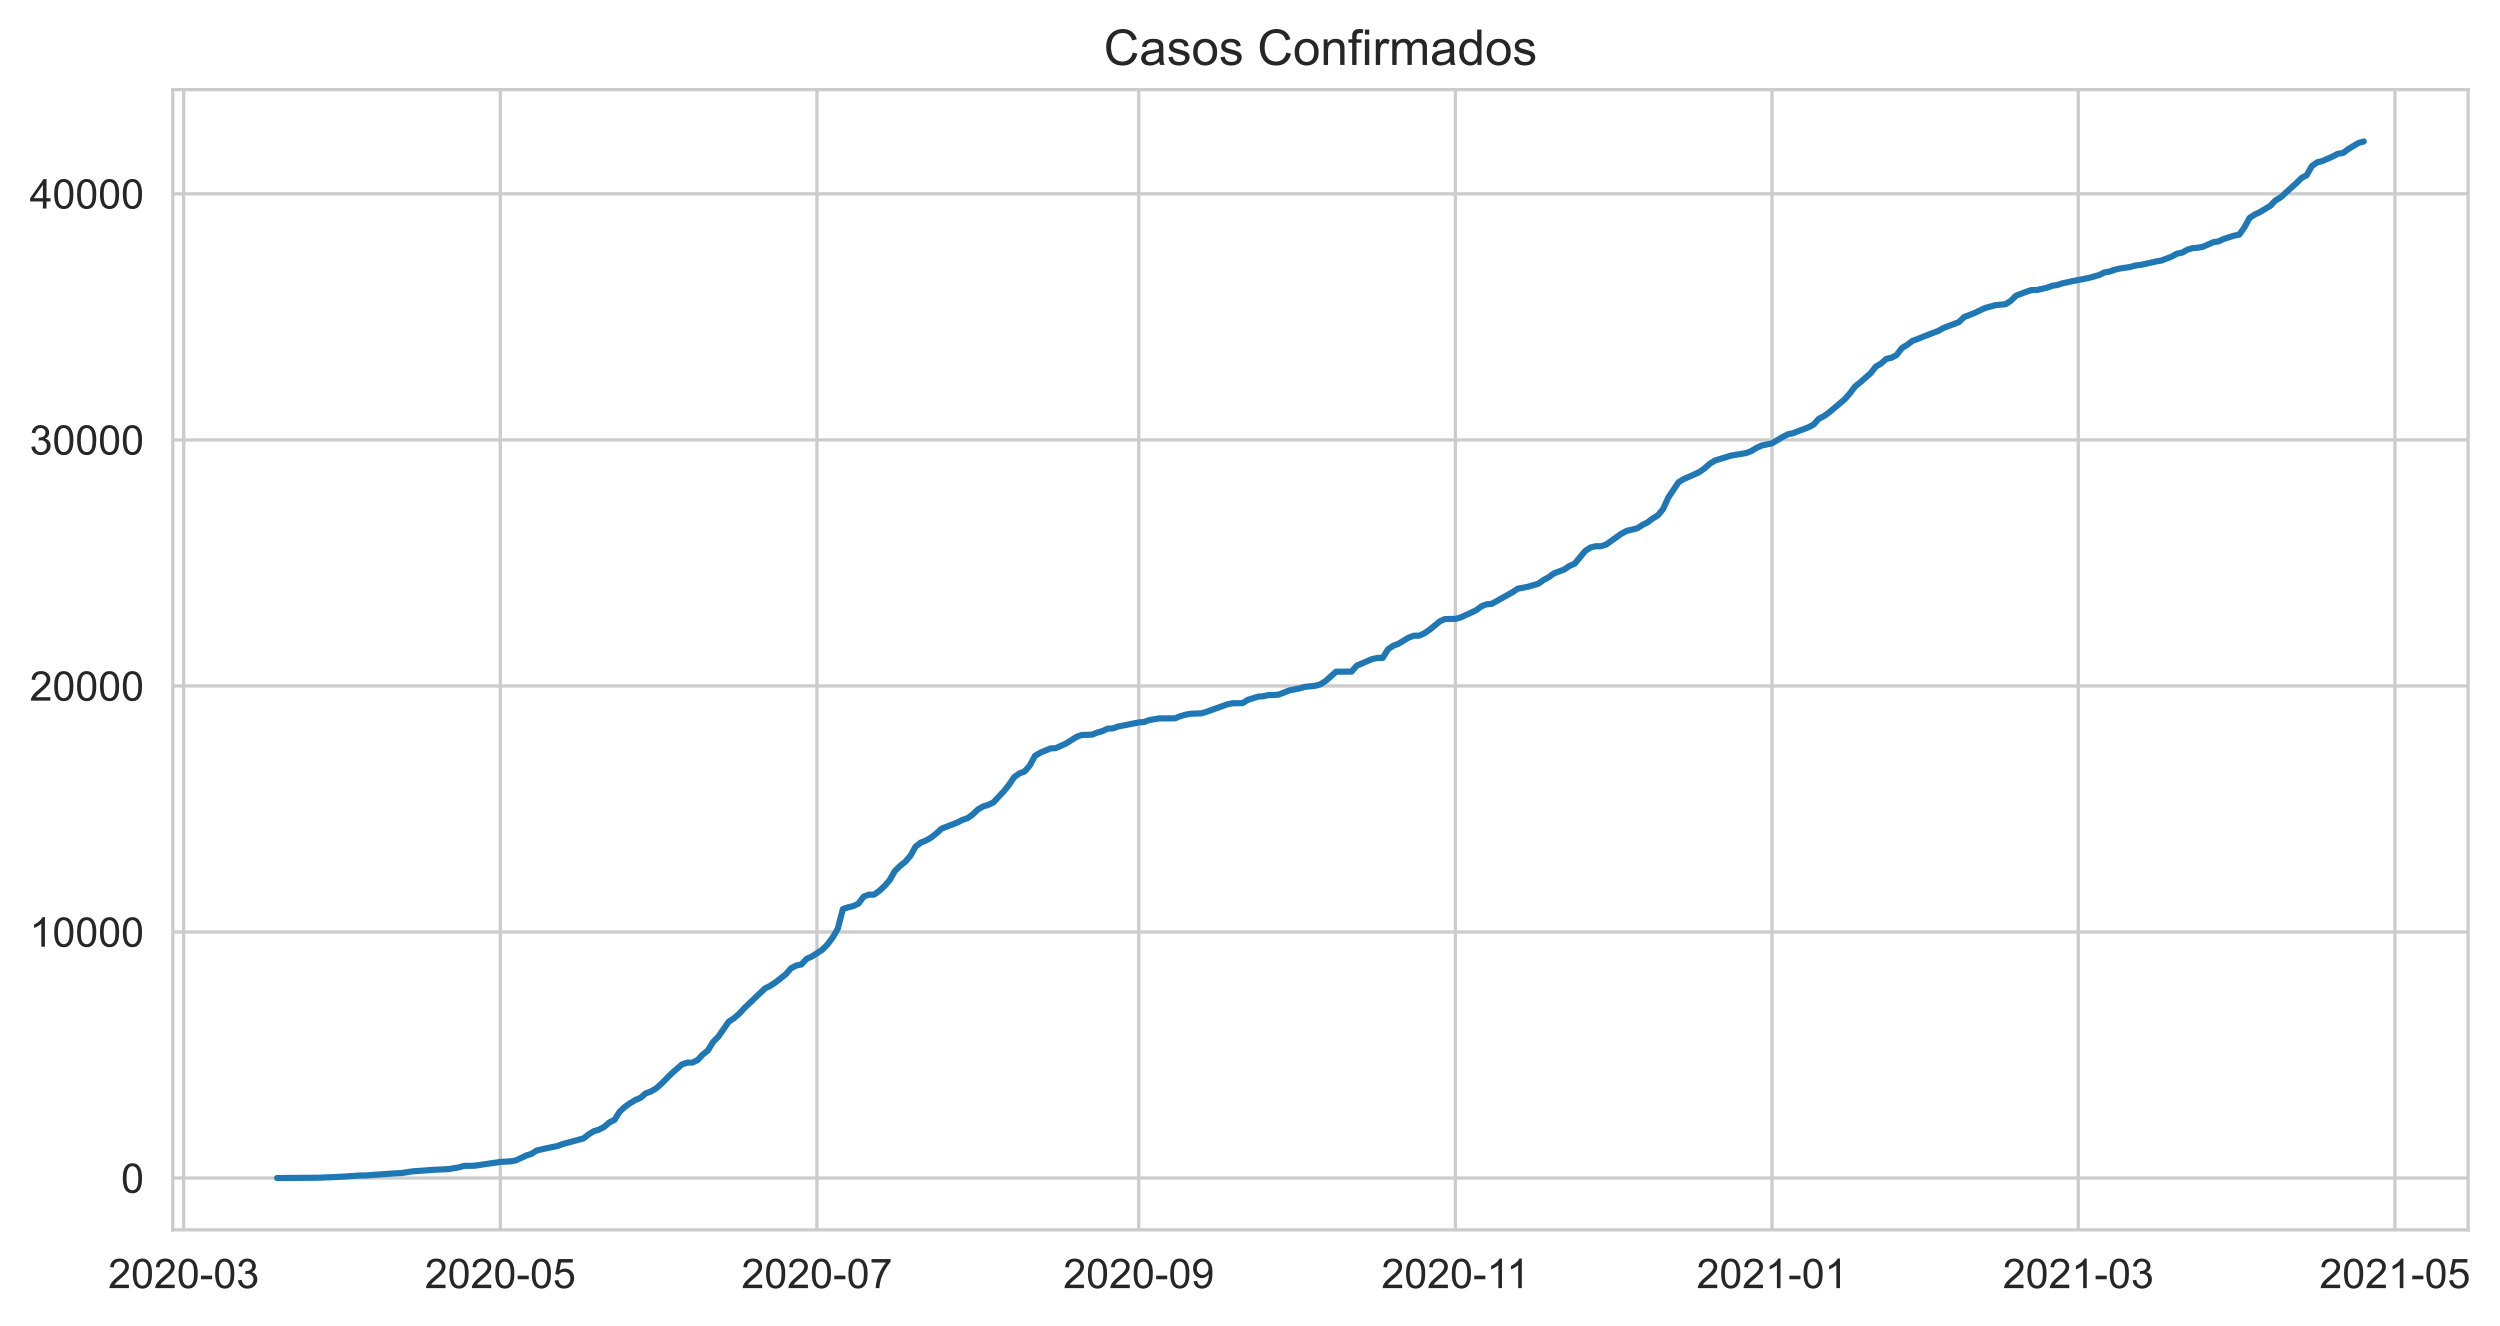
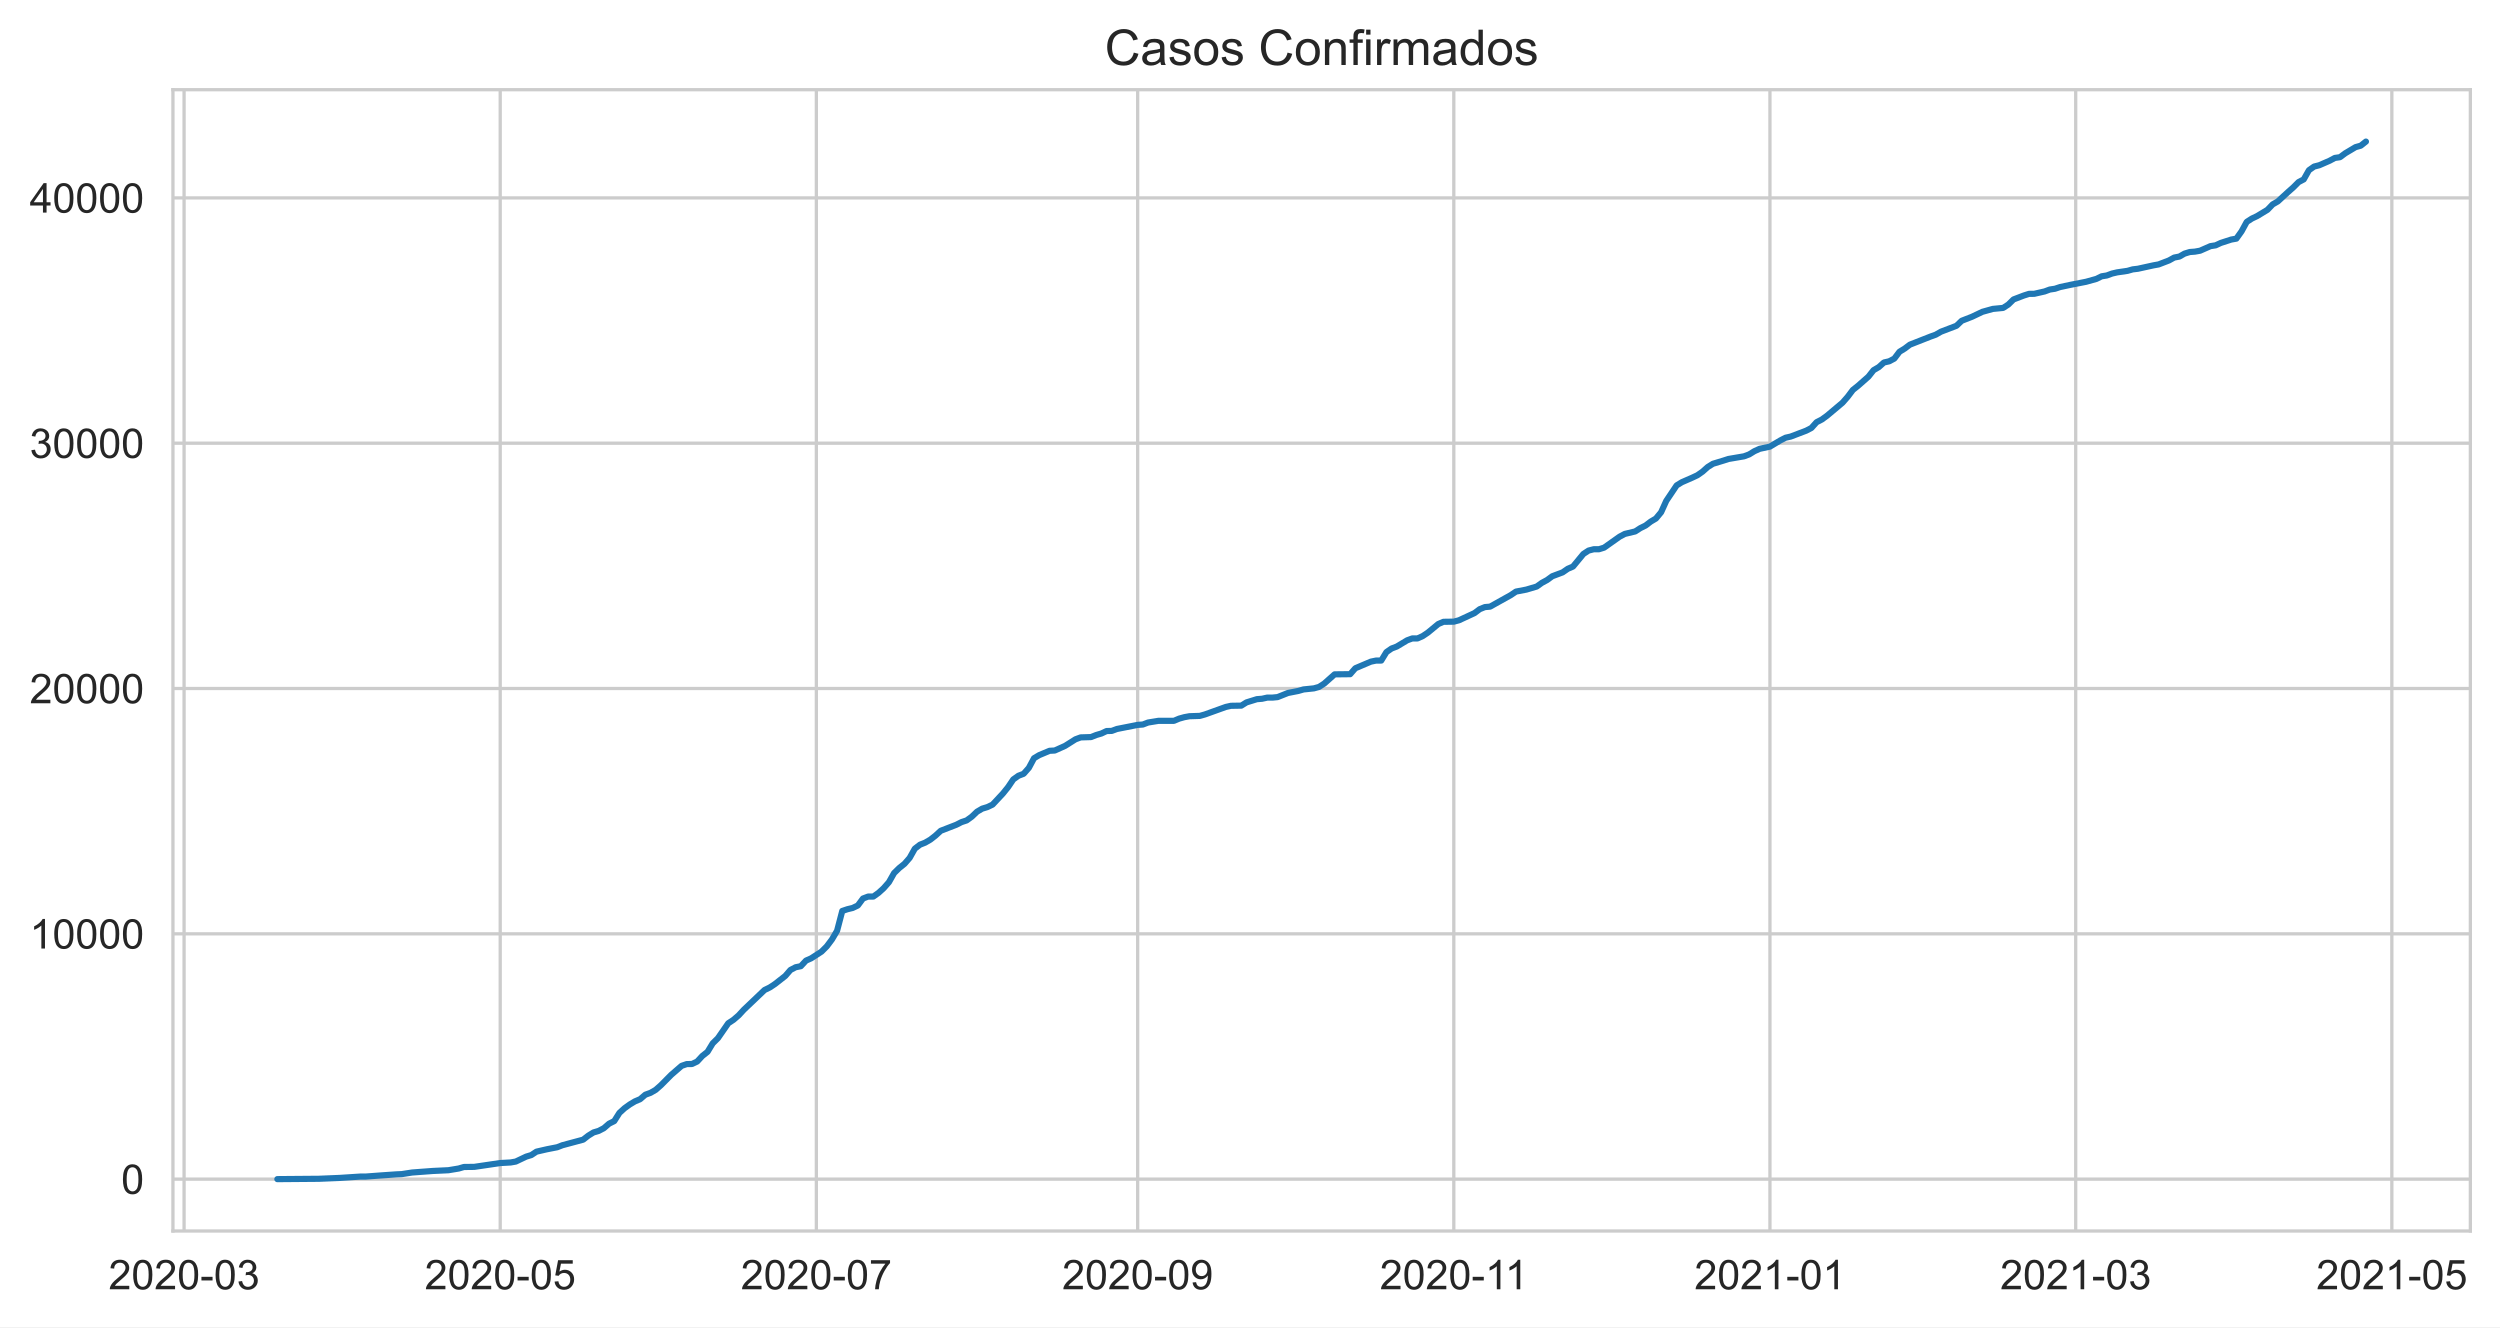
- <svg xmlns="http://www.w3.org/2000/svg" xmlns:xlink="http://www.w3.org/1999/xlink" height="322.335pt" version="1.1" viewBox="0 0 607.76 322.335" width="607.76pt">
+ <svg xmlns="http://www.w3.org/2000/svg" xmlns:xlink="http://www.w3.org/1999/xlink" height="322.335pt" version="1.1" viewBox="0 0 607.205 322.335" width="607.205pt">
  <defs>
    <style type="text/css">*{stroke-linecap:butt;stroke-linejoin:round;}</style>
  </defs>
  <g id="figure_1">
    <g id="patch_1">
-       <path d="M 0 322.335  L 607.76 322.335  L 607.76 0  L 0 0  z " style="fill:#ffffff;" />
+       <path d="M 0 322.335  L 607.205 322.335  L 607.205 0  L 0 0  z " style="fill:#ffffff;" />
    </g>
    <g id="axes_1">
      <g id="patch_2">
        <path d="M 42.005 298.989  L 600.005 298.989  L 600.005 21.789  L 42.005 21.789  z " style="fill:#ffffff;" />
      </g>
      <g id="matplotlib.axis_1">
        <g id="xtick_1">
          <g id="line2d_1">
-             <path clip-path="url(#pb975bd087b)" d="M 44.655 298.989  L 44.655 21.789  " style="fill:none;stroke:#cccccc;stroke-linecap:round;stroke-width:0.8;" />
+             <path clip-path="url(#p768a10966e)" d="M 44.711 298.989  L 44.711 21.789  " style="fill:none;stroke:#cccccc;stroke-linecap:round;stroke-width:0.8;" />
          </g>
          <g id="text_1">
-             <g style="fill:#262626;" transform="translate(26.30696 313.1472)scale(0.1 -0.1)">
+             <g style="fill:#262626;" transform="translate(26.36332 313.1472)scale(0.1 -0.1)">
              <defs>
                <path d="M 3222 541  L 3222 0  L 194 0  Q 188 203 259 391  Q 375 700 629 1000  Q 884 1300 1366 1694  Q 2113 2306 2375 2664  Q 2638 3022 2638 3341  Q 2638 3675 2398 3904  Q 2159 4134 1775 4134  Q 1369 4134 1125 3890  Q 881 3647 878 3216  L 300 3275  Q 359 3922 746 4261  Q 1134 4600 1788 4600  Q 2447 4600 2831 4234  Q 3216 3869 3216 3328  Q 3216 3053 3103 2787  Q 2991 2522 2730 2228  Q 2469 1934 1863 1422  Q 1356 997 1212 845  Q 1069 694 975 541  L 3222 541  z " id="ArialMT-32" transform="scale(0.015625)" />
                <path d="M 266 2259  Q 266 3072 433 3567  Q 600 4063 929 4331  Q 1259 4600 1759 4600  Q 2128 4600 2406 4451  Q 2684 4303 2865 4023  Q 3047 3744 3150 3342  Q 3253 2941 3253 2259  Q 3253 1453 3087 958  Q 2922 463 2592 192  Q 2263 -78 1759 -78  Q 1097 -78 719 397  Q 266 969 266 2259  z M 844 2259  Q 844 1131 1108 757  Q 1372 384 1759 384  Q 2147 384 2411 759  Q 2675 1134 2675 2259  Q 2675 3391 2411 3762  Q 2147 4134 1753 4134  Q 1366 4134 1134 3806  Q 844 3388 844 2259  z " id="ArialMT-30" transform="scale(0.015625)" />
                <path d="M 203 1375  L 203 1941  L 1931 1941  L 1931 1375  L 203 1375  z " id="ArialMT-2d" transform="scale(0.015625)" />
                <path d="M 269 1209  L 831 1284  Q 928 806 1161 595  Q 1394 384 1728 384  Q 2125 384 2398 659  Q 2672 934 2672 1341  Q 2672 1728 2419 1979  Q 2166 2231 1775 2231  Q 1616 2231 1378 2169  L 1441 2663  Q 1497 2656 1531 2656  Q 1891 2656 2178 2843  Q 2466 3031 2466 3422  Q 2466 3731 2256 3934  Q 2047 4138 1716 4138  Q 1388 4138 1169 3931  Q 950 3725 888 3313  L 325 3413  Q 428 3978 793 4289  Q 1159 4600 1703 4600  Q 2078 4600 2393 4439  Q 2709 4278 2876 4000  Q 3044 3722 3044 3409  Q 3044 3113 2884 2869  Q 2725 2625 2413 2481  Q 2819 2388 3044 2092  Q 3269 1797 3269 1353  Q 3269 753 2831 336  Q 2394 -81 1725 -81  Q 1122 -81 723 278  Q 325 638 269 1209  z " id="ArialMT-33" transform="scale(0.015625)" />
              </defs>
              <use xlink:href="#ArialMT-32" />
              <use x="55.615" xlink:href="#ArialMT-30" />
              <use x="111.23" xlink:href="#ArialMT-32" />
              <use x="166.846" xlink:href="#ArialMT-30" />
              <use x="222.461" xlink:href="#ArialMT-2d" />
              <use x="255.762" xlink:href="#ArialMT-30" />
              <use x="311.377" xlink:href="#ArialMT-33" />
            </g>
          </g>
        </g>
        <g id="xtick_2">
          <g id="line2d_2">
-             <path clip-path="url(#pb975bd087b)" d="M 121.629 298.989  L 121.629 21.789  " style="fill:none;stroke:#cccccc;stroke-linecap:round;stroke-width:0.8;" />
+             <path clip-path="url(#p768a10966e)" d="M 121.494 298.989  L 121.494 21.789  " style="fill:none;stroke:#cccccc;stroke-linecap:round;stroke-width:0.8;" />
          </g>
          <g id="text_2">
-             <g style="fill:#262626;" transform="translate(103.2812 313.1472)scale(0.1 -0.1)">
+             <g style="fill:#262626;" transform="translate(103.1465 313.1472)scale(0.1 -0.1)">
              <defs>
                <path d="M 266 1200  L 856 1250  Q 922 819 1161 601  Q 1400 384 1738 384  Q 2144 384 2425 690  Q 2706 997 2706 1503  Q 2706 1984 2436 2262  Q 2166 2541 1728 2541  Q 1456 2541 1237 2417  Q 1019 2294 894 2097  L 366 2166  L 809 4519  L 3088 4519  L 3088 3981  L 1259 3981  L 1013 2750  Q 1425 3038 1878 3038  Q 2478 3038 2890 2622  Q 3303 2206 3303 1553  Q 3303 931 2941 478  Q 2500 -78 1738 -78  Q 1113 -78 717 272  Q 322 622 266 1200  z " id="ArialMT-35" transform="scale(0.015625)" />
              </defs>
              <use xlink:href="#ArialMT-32" />
              <use x="55.615" xlink:href="#ArialMT-30" />
              <use x="111.23" xlink:href="#ArialMT-32" />
              <use x="166.846" xlink:href="#ArialMT-30" />
              <use x="222.461" xlink:href="#ArialMT-2d" />
              <use x="255.762" xlink:href="#ArialMT-30" />
              <use x="311.377" xlink:href="#ArialMT-35" />
            </g>
          </g>
        </g>
        <g id="xtick_3">
          <g id="line2d_3">
-             <path clip-path="url(#pb975bd087b)" d="M 198.603 298.989  L 198.603 21.789  " style="fill:none;stroke:#cccccc;stroke-linecap:round;stroke-width:0.8;" />
+             <path clip-path="url(#p768a10966e)" d="M 198.277 298.989  L 198.277 21.789  " style="fill:none;stroke:#cccccc;stroke-linecap:round;stroke-width:0.8;" />
          </g>
          <g id="text_3">
-             <g style="fill:#262626;" transform="translate(180.2554 313.1472)scale(0.1 -0.1)">
+             <g style="fill:#262626;" transform="translate(179.9298 313.1472)scale(0.1 -0.1)">
              <defs>
                <path d="M 303 3981  L 303 4522  L 3269 4522  L 3269 4084  Q 2831 3619 2401 2847  Q 1972 2075 1738 1259  Q 1569 684 1522 0  L 944 0  Q 953 541 1156 1306  Q 1359 2072 1739 2783  Q 2119 3494 2547 3981  L 303 3981  z " id="ArialMT-37" transform="scale(0.015625)" />
              </defs>
              <use xlink:href="#ArialMT-32" />
              <use x="55.615" xlink:href="#ArialMT-30" />
              <use x="111.23" xlink:href="#ArialMT-32" />
              <use x="166.846" xlink:href="#ArialMT-30" />
              <use x="222.461" xlink:href="#ArialMT-2d" />
              <use x="255.762" xlink:href="#ArialMT-30" />
              <use x="311.377" xlink:href="#ArialMT-37" />
            </g>
          </g>
        </g>
        <g id="xtick_4">
          <g id="line2d_4">
-             <path clip-path="url(#pb975bd087b)" d="M 276.839 298.989  L 276.839 21.789  " style="fill:none;stroke:#cccccc;stroke-linecap:round;stroke-width:0.8;" />
+             <path clip-path="url(#p768a10966e)" d="M 276.319 298.989  L 276.319 21.789  " style="fill:none;stroke:#cccccc;stroke-linecap:round;stroke-width:0.8;" />
          </g>
          <g id="text_4">
-             <g style="fill:#262626;" transform="translate(258.4915 313.1472)scale(0.1 -0.1)">
+             <g style="fill:#262626;" transform="translate(257.9717 313.1472)scale(0.1 -0.1)">
              <defs>
                <path d="M 350 1059  L 891 1109  Q 959 728 1153 556  Q 1347 384 1650 384  Q 1909 384 2104 503  Q 2300 622 2425 820  Q 2550 1019 2634 1356  Q 2719 1694 2719 2044  Q 2719 2081 2716 2156  Q 2547 1888 2255 1720  Q 1963 1553 1622 1553  Q 1053 1553 659 1965  Q 266 2378 266 3053  Q 266 3750 677 4175  Q 1088 4600 1706 4600  Q 2153 4600 2523 4359  Q 2894 4119 3086 3673  Q 3278 3228 3278 2384  Q 3278 1506 3087 986  Q 2897 466 2520 194  Q 2144 -78 1638 -78  Q 1100 -78 759 220  Q 419 519 350 1059  z M 2653 3081  Q 2653 3566 2395 3850  Q 2138 4134 1775 4134  Q 1400 4134 1122 3828  Q 844 3522 844 3034  Q 844 2597 1108 2323  Q 1372 2050 1759 2050  Q 2150 2050 2401 2323  Q 2653 2597 2653 3081  z " id="ArialMT-39" transform="scale(0.015625)" />
              </defs>
              <use xlink:href="#ArialMT-32" />
              <use x="55.615" xlink:href="#ArialMT-30" />
              <use x="111.23" xlink:href="#ArialMT-32" />
              <use x="166.846" xlink:href="#ArialMT-30" />
              <use x="222.461" xlink:href="#ArialMT-2d" />
              <use x="255.762" xlink:href="#ArialMT-30" />
              <use x="311.377" xlink:href="#ArialMT-39" />
            </g>
          </g>
        </g>
        <g id="xtick_5">
          <g id="line2d_5">
-             <path clip-path="url(#pb975bd087b)" d="M 353.813 298.989  L 353.813 21.789  " style="fill:none;stroke:#cccccc;stroke-linecap:round;stroke-width:0.8;" />
+             <path clip-path="url(#p768a10966e)" d="M 353.103 298.989  L 353.103 21.789  " style="fill:none;stroke:#cccccc;stroke-linecap:round;stroke-width:0.8;" />
          </g>
          <g id="text_5">
-             <g style="fill:#262626;" transform="translate(335.8345 313.1472)scale(0.1 -0.1)">
+             <g style="fill:#262626;" transform="translate(335.1237 313.1472)scale(0.1 -0.1)">
              <defs>
                <path d="M 2384 0  L 1822 0  L 1822 3584  Q 1619 3391 1289 3197  Q 959 3003 697 2906  L 697 3450  Q 1169 3672 1522 3987  Q 1875 4303 2022 4600  L 2384 4600  L 2384 0  z " id="ArialMT-31" transform="scale(0.015625)" />
              </defs>
              <use xlink:href="#ArialMT-32" />
              <use x="55.615" xlink:href="#ArialMT-30" />
              <use x="111.23" xlink:href="#ArialMT-32" />
              <use x="166.846" xlink:href="#ArialMT-30" />
              <use x="222.461" xlink:href="#ArialMT-2d" />
              <use x="255.762" xlink:href="#ArialMT-31" />
              <use x="304.002" xlink:href="#ArialMT-31" />
            </g>
          </g>
        </g>
        <g id="xtick_6">
          <g id="line2d_6">
-             <path clip-path="url(#pb975bd087b)" d="M 430.788 298.989  L 430.788 21.789  " style="fill:none;stroke:#cccccc;stroke-linecap:round;stroke-width:0.8;" />
+             <path clip-path="url(#p768a10966e)" d="M 429.886 298.989  L 429.886 21.789  " style="fill:none;stroke:#cccccc;stroke-linecap:round;stroke-width:0.8;" />
          </g>
          <g id="text_6">
-             <g style="fill:#262626;" transform="translate(412.4399 313.1472)scale(0.1 -0.1)">
+             <g style="fill:#262626;" transform="translate(411.5381 313.1472)scale(0.1 -0.1)">
              <use xlink:href="#ArialMT-32" />
              <use x="55.615" xlink:href="#ArialMT-30" />
              <use x="111.23" xlink:href="#ArialMT-32" />
              <use x="166.846" xlink:href="#ArialMT-31" />
              <use x="222.461" xlink:href="#ArialMT-2d" />
              <use x="255.762" xlink:href="#ArialMT-30" />
              <use x="311.377" xlink:href="#ArialMT-31" />
            </g>
          </g>
        </g>
        <g id="xtick_7">
          <g id="line2d_7">
-             <path clip-path="url(#pb975bd087b)" d="M 505.238 298.989  L 505.238 21.789  " style="fill:none;stroke:#cccccc;stroke-linecap:round;stroke-width:0.8;" />
+             <path clip-path="url(#p768a10966e)" d="M 504.152 298.989  L 504.152 21.789  " style="fill:none;stroke:#cccccc;stroke-linecap:round;stroke-width:0.8;" />
          </g>
          <g id="text_7">
-             <g style="fill:#262626;" transform="translate(486.8904 313.1472)scale(0.1 -0.1)">
+             <g style="fill:#262626;" transform="translate(485.8039 313.1472)scale(0.1 -0.1)">
              <use xlink:href="#ArialMT-32" />
              <use x="55.615" xlink:href="#ArialMT-30" />
              <use x="111.23" xlink:href="#ArialMT-32" />
              <use x="166.846" xlink:href="#ArialMT-31" />
              <use x="222.461" xlink:href="#ArialMT-2d" />
              <use x="255.762" xlink:href="#ArialMT-30" />
              <use x="311.377" xlink:href="#ArialMT-33" />
            </g>
          </g>
        </g>
        <g id="xtick_8">
          <g id="line2d_8">
-             <path clip-path="url(#pb975bd087b)" d="M 582.212 298.989  L 582.212 21.789  " style="fill:none;stroke:#cccccc;stroke-linecap:round;stroke-width:0.8;" />
+             <path clip-path="url(#p768a10966e)" d="M 580.935 298.989  L 580.935 21.789  " style="fill:none;stroke:#cccccc;stroke-linecap:round;stroke-width:0.8;" />
          </g>
          <g id="text_8">
-             <g style="fill:#262626;" transform="translate(563.8646 313.1472)scale(0.1 -0.1)">
+             <g style="fill:#262626;" transform="translate(562.5871 313.1472)scale(0.1 -0.1)">
              <use xlink:href="#ArialMT-32" />
              <use x="55.615" xlink:href="#ArialMT-30" />
              <use x="111.23" xlink:href="#ArialMT-32" />
              <use x="166.846" xlink:href="#ArialMT-31" />
              <use x="222.461" xlink:href="#ArialMT-2d" />
              <use x="255.762" xlink:href="#ArialMT-30" />
              <use x="311.377" xlink:href="#ArialMT-35" />
            </g>
          </g>
        </g>
      </g>
      <g id="matplotlib.axis_2">
        <g id="ytick_1">
          <g id="line2d_9">
-             <path clip-path="url(#pb975bd087b)" d="M 42.005 286.389  L 600.005 286.389  " style="fill:none;stroke:#cccccc;stroke-linecap:round;stroke-width:0.8;" />
+             <path clip-path="url(#p768a10966e)" d="M 42.005 286.389  L 600.005 286.389  " style="fill:none;stroke:#cccccc;stroke-linecap:round;stroke-width:0.8;" />
          </g>
          <g id="text_9">
            <g style="fill:#262626;" transform="translate(29.44375 289.9683)scale(0.1 -0.1)">
              <use xlink:href="#ArialMT-30" />
            </g>
          </g>
        </g>
        <g id="ytick_2">
          <g id="line2d_10">
-             <path clip-path="url(#pb975bd087b)" d="M 42.005 226.572  L 600.005 226.572  " style="fill:none;stroke:#cccccc;stroke-linecap:round;stroke-width:0.8;" />
+             <path clip-path="url(#p768a10966e)" d="M 42.005 226.808  L 600.005 226.808  " style="fill:none;stroke:#cccccc;stroke-linecap:round;stroke-width:0.8;" />
          </g>
          <g id="text_10">
-             <g style="fill:#262626;" transform="translate(7.2 230.1506)scale(0.1 -0.1)">
+             <g style="fill:#262626;" transform="translate(7.2 230.3868)scale(0.1 -0.1)">
              <use xlink:href="#ArialMT-31" />
              <use x="55.615" xlink:href="#ArialMT-30" />
              <use x="111.23" xlink:href="#ArialMT-30" />
              <use x="166.846" xlink:href="#ArialMT-30" />
              <use x="222.461" xlink:href="#ArialMT-30" />
            </g>
          </g>
        </g>
        <g id="ytick_3">
          <g id="line2d_11">
-             <path clip-path="url(#pb975bd087b)" d="M 42.005 166.754  L 600.005 166.754  " style="fill:none;stroke:#cccccc;stroke-linecap:round;stroke-width:0.8;" />
+             <path clip-path="url(#p768a10966e)" d="M 42.005 167.226  L 600.005 167.226  " style="fill:none;stroke:#cccccc;stroke-linecap:round;stroke-width:0.8;" />
          </g>
          <g id="text_11">
-             <g style="fill:#262626;" transform="translate(7.2 170.3329)scale(0.1 -0.1)">
+             <g style="fill:#262626;" transform="translate(7.2 170.8053)scale(0.1 -0.1)">
              <use xlink:href="#ArialMT-32" />
              <use x="55.615" xlink:href="#ArialMT-30" />
              <use x="111.23" xlink:href="#ArialMT-30" />
              <use x="166.846" xlink:href="#ArialMT-30" />
              <use x="222.461" xlink:href="#ArialMT-30" />
            </g>
          </g>
        </g>
        <g id="ytick_4">
          <g id="line2d_12">
-             <path clip-path="url(#pb975bd087b)" d="M 42.005 106.936  L 600.005 106.936  " style="fill:none;stroke:#cccccc;stroke-linecap:round;stroke-width:0.8;" />
+             <path clip-path="url(#p768a10966e)" d="M 42.005 107.645  L 600.005 107.645  " style="fill:none;stroke:#cccccc;stroke-linecap:round;stroke-width:0.8;" />
          </g>
          <g id="text_12">
-             <g style="fill:#262626;" transform="translate(7.2 110.5152)scale(0.1 -0.1)">
+             <g style="fill:#262626;" transform="translate(7.2 111.2237)scale(0.1 -0.1)">
              <use xlink:href="#ArialMT-33" />
              <use x="55.615" xlink:href="#ArialMT-30" />
              <use x="111.23" xlink:href="#ArialMT-30" />
              <use x="166.846" xlink:href="#ArialMT-30" />
              <use x="222.461" xlink:href="#ArialMT-30" />
            </g>
          </g>
        </g>
        <g id="ytick_5">
          <g id="line2d_13">
-             <path clip-path="url(#pb975bd087b)" d="M 42.005 47.119  L 600.005 47.119  " style="fill:none;stroke:#cccccc;stroke-linecap:round;stroke-width:0.8;" />
+             <path clip-path="url(#p768a10966e)" d="M 42.005 48.063  L 600.005 48.063  " style="fill:none;stroke:#cccccc;stroke-linecap:round;stroke-width:0.8;" />
          </g>
          <g id="text_13">
-             <g style="fill:#262626;" transform="translate(7.2 50.69749)scale(0.1 -0.1)">
+             <g style="fill:#262626;" transform="translate(7.2 51.64224)scale(0.1 -0.1)">
              <defs>
                <path d="M 2069 0  L 2069 1097  L 81 1097  L 81 1613  L 2172 4581  L 2631 4581  L 2631 1613  L 3250 1613  L 3250 1097  L 2631 1097  L 2631 0  L 2069 0  z M 2069 1613  L 2069 3678  L 634 1613  L 2069 1613  z " id="ArialMT-34" transform="scale(0.015625)" />
              </defs>
              <use xlink:href="#ArialMT-34" />
              <use x="55.615" xlink:href="#ArialMT-30" />
              <use x="111.23" xlink:href="#ArialMT-30" />
              <use x="166.846" xlink:href="#ArialMT-30" />
              <use x="222.461" xlink:href="#ArialMT-30" />
            </g>
          </g>
        </g>
      </g>
      <g id="line2d_14">
-         <path clip-path="url(#pb975bd087b)" d="M 67.368 286.389  L 77.463 286.306  L 82.511 286.096  L 87.558 285.767  L 88.82 285.767  L 92.606 285.486  L 96.391 285.223  L 97.653 285.169  L 100.177 284.774  L 105.224 284.397  L 109.01 284.218  L 111.534 283.799  L 112.796 283.428  L 115.319 283.398  L 121.629 282.465  L 124.153 282.328  L 125.414 282.106  L 127.938 280.904  L 129.2 280.521  L 130.462 279.69  L 132.986 279.11  L 135.509 278.613  L 136.771 278.123  L 141.819 276.765  L 143.081 275.784  L 144.343 275.006  L 145.604 274.629  L 146.866 273.965  L 148.128 272.871  L 149.39 272.237  L 150.652 270.239  L 151.914 269.09  L 153.176 268.181  L 154.438 267.427  L 155.699 266.889  L 156.961 265.806  L 158.223 265.346  L 159.485 264.616  L 160.747 263.503  L 163.271 260.955  L 165.794 258.766  L 167.056 258.335  L 168.318 258.317  L 169.58 257.719  L 170.842 256.355  L 172.104 255.356  L 173.366 253.28  L 174.627 252.03  L 177.151 248.381  L 178.413 247.55  L 179.675 246.461  L 180.937 245.091  L 185.984 240.276  L 187.246 239.66  L 188.508 238.828  L 191.032 236.848  L 192.294 235.389  L 193.556 234.725  L 194.817 234.468  L 196.079 233.104  L 197.341 232.547  L 199.865 230.908  L 201.127 229.646  L 202.389 227.965  L 203.651 225.824  L 204.912 220.997  L 206.174 220.572  L 207.436 220.267  L 208.698 219.669  L 209.96 217.964  L 211.222 217.485  L 212.484 217.485  L 213.746 216.582  L 215.007 215.428  L 216.269 213.986  L 217.531 211.755  L 218.793 210.523  L 220.055 209.512  L 221.317 208.064  L 222.579 205.809  L 223.841 204.84  L 225.102 204.337  L 226.364 203.602  L 227.626 202.615  L 228.888 201.448  L 232.674 199.983  L 233.935 199.337  L 235.197 198.918  L 236.459 198.003  L 237.721 196.794  L 238.983 196.053  L 240.245 195.67  L 241.507 195.066  L 244.03 192.362  L 245.292 190.789  L 246.554 188.922  L 247.816 188.025  L 249.078 187.547  L 250.34 186.111  L 251.602 183.754  L 252.864 183  L 255.387 181.942  L 256.649 181.876  L 259.173 180.739  L 261.697 179.142  L 262.959 178.676  L 265.482 178.598  L 266.744 178.095  L 268.006 177.725  L 269.268 177.126  L 270.53 177.09  L 271.792 176.624  L 276.839 175.625  L 278.101 175.535  L 279.363 175.051  L 281.887 174.638  L 285.672 174.632  L 286.934 174.1  L 288.196 173.747  L 289.458 173.513  L 291.982 173.43  L 293.243 173.071  L 298.291 171.252  L 299.553 170.971  L 302.077 170.929  L 303.338 170.14  L 305.862 169.356  L 307.124 169.254  L 308.386 168.973  L 309.648 168.973  L 310.91 168.848  L 313.433 167.843  L 315.957 167.346  L 317.219 166.981  L 319.743 166.718  L 321.005 166.365  L 322.267 165.546  L 324.79 163.302  L 328.576 163.261  L 329.838 161.813  L 333.623 160.204  L 334.885 159.941  L 336.147 159.941  L 337.409 157.871  L 338.671 156.998  L 339.933 156.519  L 342.457 155  L 343.718 154.539  L 344.98 154.539  L 346.242 153.971  L 347.504 153.122  L 350.028 151.034  L 351.29 150.49  L 353.813 150.454  L 355.075 150.113  L 358.861 148.36  L 360.123 147.409  L 361.385 146.9  L 362.646 146.793  L 367.694 143.975  L 368.956 143.12  L 371.48 142.635  L 374.003 141.888  L 375.265 140.985  L 376.527 140.303  L 377.789 139.381  L 380.313 138.43  L 381.575 137.557  L 382.836 137.019  L 385.36 133.95  L 386.622 133.118  L 387.884 132.795  L 389.146 132.795  L 390.408 132.407  L 394.193 129.727  L 395.455 129.057  L 397.979 128.453  L 399.241 127.639  L 400.503 127.017  L 401.765 126.054  L 403.026 125.306  L 404.288 123.775  L 405.55 120.993  L 408.074 117.225  L 409.336 116.453  L 411.86 115.347  L 413.121 114.754  L 414.383 113.869  L 415.645 112.745  L 416.907 111.955  L 419.431 111.189  L 420.693 110.783  L 424.478 110.137  L 425.74 109.664  L 427.002 108.886  L 428.264 108.312  L 430.788 107.768  L 433.311 106.26  L 434.573 105.608  L 435.835 105.321  L 439.621 103.88  L 440.883 103.222  L 442.144 101.816  L 443.406 101.17  L 444.668 100.255  L 448.454 97.066  L 449.716 95.625  L 450.978 93.95  L 452.239 92.945  L 454.763 90.714  L 456.025 89.123  L 457.287 88.387  L 458.549 87.256  L 459.811 86.969  L 461.073 86.305  L 462.334 84.636  L 463.596 83.865  L 464.858 82.913  L 469.906 80.928  L 471.168 80.473  L 472.429 79.749  L 476.215 78.302  L 477.477 77.087  L 480.001 76.1  L 482.524 74.898  L 485.048 74.192  L 487.572 73.947  L 488.834 73.127  L 490.096 71.883  L 492.619 70.92  L 493.881 70.519  L 495.143 70.507  L 497.667 69.933  L 498.929 69.466  L 500.191 69.275  L 501.452 68.856  L 503.976 68.318  L 507.762 67.576  L 510.286 66.87  L 511.547 66.242  L 512.809 66.039  L 514.071 65.572  L 515.333 65.279  L 517.857 64.908  L 519.119 64.549  L 520.381 64.4  L 524.166 63.568  L 525.428 63.341  L 527.952 62.372  L 529.214 61.672  L 530.476 61.427  L 531.737 60.709  L 532.999 60.32  L 534.261 60.225  L 535.523 59.997  L 538.047 58.885  L 539.309 58.687  L 540.57 58.101  L 543.094 57.282  L 544.356 57.054  L 545.618 55.284  L 546.88 52.969  L 548.142 52.155  L 549.404 51.557  L 551.927 50.026  L 553.189 48.71  L 554.451 47.98  L 556.975 45.659  L 558.237 44.54  L 559.499 43.272  L 560.76 42.608  L 562.022 40.371  L 563.284 39.48  L 564.546 39.157  L 567.07 38.056  L 568.332 37.38  L 569.594 37.195  L 570.855 36.25  L 573.379 34.742  L 574.641 34.389  L 574.641 34.389  " style="fill:none;stroke:#1f77b4;stroke-linecap:round;stroke-width:1.5;" />
+         <path clip-path="url(#p768a10966e)" d="M 67.368 286.389  L 77.438 286.306  L 82.473 286.097  L 87.508 285.77  L 88.767 285.77  L 92.543 285.49  L 96.319 285.228  L 97.578 285.174  L 100.096 284.781  L 105.131 284.405  L 108.907 284.227  L 111.424 283.809  L 112.683 283.44  L 115.2 283.41  L 121.494 282.481  L 124.012 282.344  L 125.27 282.123  L 127.788 280.926  L 129.047 280.544  L 130.305 279.716  L 132.823 279.138  L 135.34 278.644  L 136.599 278.155  L 141.634 276.803  L 142.893 275.826  L 144.152 275.051  L 145.41 274.676  L 146.669 274.014  L 147.928 272.924  L 149.187 272.292  L 150.445 270.302  L 151.704 269.158  L 152.963 268.253  L 154.221 267.502  L 155.48 266.966  L 156.739 265.887  L 157.998 265.429  L 159.256 264.702  L 160.515 263.593  L 163.033 261.055  L 165.55 258.875  L 166.809 258.446  L 168.068 258.428  L 169.326 257.832  L 170.585 256.473  L 171.844 255.478  L 173.103 253.411  L 174.361 252.166  L 176.879 248.531  L 178.138 247.703  L 179.396 246.619  L 180.655 245.254  L 185.69 240.458  L 186.949 239.844  L 188.207 239.016  L 190.725 237.044  L 191.984 235.59  L 193.242 234.929  L 194.501 234.673  L 195.76 233.314  L 197.019 232.76  L 199.536 231.128  L 200.795 229.87  L 202.054 228.196  L 203.312 226.063  L 204.571 221.255  L 205.83 220.832  L 207.089 220.528  L 208.347 219.932  L 209.606 218.234  L 210.865 217.757  L 212.124 217.757  L 213.382 216.858  L 214.641 215.708  L 215.9 214.272  L 217.159 212.05  L 218.417 210.822  L 219.676 209.815  L 220.935 208.373  L 222.193 206.127  L 223.452 205.162  L 224.711 204.661  L 225.97 203.929  L 227.228 202.945  L 228.487 201.784  L 232.263 200.324  L 233.522 199.68  L 234.781 199.263  L 236.04 198.352  L 237.298 197.148  L 238.557 196.409  L 239.816 196.028  L 241.075 195.426  L 243.592 192.733  L 244.851 191.166  L 246.11 189.307  L 247.368 188.414  L 248.627 187.937  L 249.886 186.507  L 251.145 184.159  L 252.403 183.409  L 254.921 182.354  L 256.18 182.289  L 258.697 181.157  L 261.214 179.566  L 262.473 179.101  L 264.991 179.023  L 266.249 178.523  L 267.508 178.154  L 268.767 177.558  L 270.026 177.522  L 271.284 177.057  L 276.319 176.062  L 277.578 175.973  L 278.837 175.49  L 281.354 175.079  L 285.131 175.073  L 286.389 174.543  L 287.648 174.191  L 288.907 173.959  L 291.424 173.876  L 292.683 173.518  L 297.718 171.707  L 298.977 171.427  L 301.494 171.385  L 302.753 170.599  L 305.27 169.818  L 306.529 169.717  L 307.788 169.437  L 309.047 169.437  L 310.305 169.312  L 312.823 168.311  L 315.34 167.816  L 316.599 167.453  L 319.117 167.191  L 320.375 166.839  L 321.634 166.023  L 324.152 163.788  L 327.928 163.747  L 329.187 162.305  L 332.963 160.702  L 334.221 160.44  L 335.48 160.44  L 336.739 158.378  L 337.998 157.509  L 339.256 157.032  L 341.774 155.519  L 343.033 155.06  L 344.291 155.06  L 345.55 154.494  L 346.809 153.648  L 349.326 151.568  L 350.585 151.026  L 353.103 150.99  L 354.361 150.651  L 358.138 148.905  L 359.396 147.958  L 360.655 147.451  L 361.914 147.344  L 366.949 144.538  L 368.207 143.686  L 370.725 143.203  L 373.242 142.458  L 374.501 141.559  L 375.76 140.879  L 377.019 139.962  L 379.536 139.015  L 380.795 138.145  L 382.054 137.608  L 384.571 134.552  L 385.83 133.724  L 387.089 133.402  L 388.347 133.402  L 389.606 133.015  L 393.382 130.345  L 394.641 129.678  L 397.159 129.076  L 398.417 128.266  L 399.676 127.646  L 400.935 126.687  L 402.193 125.942  L 403.452 124.417  L 404.711 121.646  L 407.228 117.893  L 408.487 117.124  L 411.005 116.022  L 412.263 115.432  L 413.522 114.55  L 414.781 113.43  L 416.04 112.644  L 418.557 111.881  L 419.816 111.476  L 423.592 110.832  L 424.851 110.362  L 426.11 109.587  L 427.368 109.015  L 429.886 108.473  L 432.403 106.972  L 433.662 106.322  L 434.921 106.036  L 438.697 104.6  L 439.956 103.945  L 441.214 102.545  L 442.473 101.901  L 443.732 100.99  L 447.508 97.814  L 448.767 96.378  L 450.026 94.71  L 451.284 93.709  L 453.802 91.486  L 455.061 89.901  L 456.319 89.169  L 457.578 88.043  L 458.837 87.757  L 460.096 87.095  L 461.354 85.433  L 462.613 84.664  L 463.872 83.717  L 468.907 81.739  L 470.166 81.286  L 471.424 80.565  L 475.2 79.123  L 476.459 77.914  L 478.977 76.931  L 481.494 75.733  L 484.012 75.03  L 486.529 74.786  L 487.788 73.969  L 489.047 72.73  L 491.564 71.771  L 492.823 71.372  L 494.082 71.36  L 496.599 70.788  L 497.858 70.323  L 499.117 70.132  L 500.375 69.715  L 502.893 69.179  L 506.669 68.44  L 509.187 67.737  L 510.445 67.112  L 511.704 66.909  L 512.963 66.444  L 514.221 66.152  L 516.739 65.783  L 517.998 65.425  L 519.256 65.276  L 523.033 64.448  L 524.291 64.222  L 526.809 63.257  L 528.068 62.56  L 529.326 62.315  L 530.585 61.6  L 531.844 61.213  L 533.103 61.118  L 534.361 60.891  L 536.879 59.783  L 538.138 59.586  L 539.396 59.002  L 541.914 58.186  L 543.173 57.96  L 544.431 56.196  L 545.69 53.89  L 546.949 53.08  L 548.207 52.484  L 550.725 50.959  L 551.984 49.648  L 553.242 48.921  L 555.76 46.61  L 557.019 45.495  L 558.277 44.232  L 559.536 43.571  L 560.795 41.343  L 562.054 40.455  L 563.312 40.133  L 565.83 39.037  L 567.089 38.363  L 568.347 38.179  L 569.606 37.237  L 572.124 35.736  L 573.382 35.384  L 574.641 34.389  L 574.641 34.389  " style="fill:none;stroke:#1f77b4;stroke-linecap:round;stroke-width:1.5;" />
      </g>
      <g id="patch_3">
        <path d="M 42.005 298.989  L 42.005 21.789  " style="fill:none;stroke:#cccccc;stroke-linecap:square;stroke-linejoin:miter;stroke-width:0.8;" />
      </g>
      <g id="patch_4">
        <path d="M 600.005 298.989  L 600.005 21.789  " style="fill:none;stroke:#cccccc;stroke-linecap:square;stroke-linejoin:miter;stroke-width:0.8;" />
      </g>
      <g id="patch_5">
        <path d="M 42.005 298.989  L 600.005 298.989  " style="fill:none;stroke:#cccccc;stroke-linecap:square;stroke-linejoin:miter;stroke-width:0.8;" />
      </g>
      <g id="patch_6">
        <path d="M 42.005 21.789  L 600.005 21.789  " style="fill:none;stroke:#cccccc;stroke-linecap:square;stroke-linejoin:miter;stroke-width:0.8;" />
      </g>
      <g id="text_14">
        <g style="fill:#262626;" transform="translate(268.32 15.78937)scale(0.12 -0.12)">
          <defs>
            <path d="M 3763 1606  L 4369 1453  Q 4178 706 3683 314  Q 3188 -78 2472 -78  Q 1731 -78 1267 223  Q 803 525 561 1097  Q 319 1669 319 2325  Q 319 3041 592 3573  Q 866 4106 1370 4382  Q 1875 4659 2481 4659  Q 3169 4659 3637 4309  Q 4106 3959 4291 3325  L 3694 3184  Q 3534 3684 3231 3912  Q 2928 4141 2469 4141  Q 1941 4141 1586 3887  Q 1231 3634 1087 3207  Q 944 2781 944 2328  Q 944 1744 1114 1308  Q 1284 872 1643 656  Q 2003 441 2422 441  Q 2931 441 3284 734  Q 3638 1028 3763 1606  z " id="ArialMT-43" transform="scale(0.015625)" />
            <path d="M 2588 409  Q 2275 144 1986 34  Q 1697 -75 1366 -75  Q 819 -75 525 192  Q 231 459 231 875  Q 231 1119 342 1320  Q 453 1522 633 1644  Q 813 1766 1038 1828  Q 1203 1872 1538 1913  Q 2219 1994 2541 2106  Q 2544 2222 2544 2253  Q 2544 2597 2384 2738  Q 2169 2928 1744 2928  Q 1347 2928 1158 2789  Q 969 2650 878 2297  L 328 2372  Q 403 2725 575 2942  Q 747 3159 1072 3276  Q 1397 3394 1825 3394  Q 2250 3394 2515 3294  Q 2781 3194 2906 3042  Q 3031 2891 3081 2659  Q 3109 2516 3109 2141  L 3109 1391  Q 3109 606 3145 398  Q 3181 191 3288 0  L 2700 0  Q 2613 175 2588 409  z M 2541 1666  Q 2234 1541 1622 1453  Q 1275 1403 1131 1340  Q 988 1278 909 1158  Q 831 1038 831 891  Q 831 666 1001 516  Q 1172 366 1500 366  Q 1825 366 2078 508  Q 2331 650 2450 897  Q 2541 1088 2541 1459  L 2541 1666  z " id="ArialMT-61" transform="scale(0.015625)" />
            <path d="M 197 991  L 753 1078  Q 800 744 1014 566  Q 1228 388 1613 388  Q 2000 388 2187 545  Q 2375 703 2375 916  Q 2375 1106 2209 1216  Q 2094 1291 1634 1406  Q 1016 1563 777 1677  Q 538 1791 414 1992  Q 291 2194 291 2438  Q 291 2659 392 2848  Q 494 3038 669 3163  Q 800 3259 1026 3326  Q 1253 3394 1513 3394  Q 1903 3394 2198 3281  Q 2494 3169 2634 2976  Q 2775 2784 2828 2463  L 2278 2388  Q 2241 2644 2061 2787  Q 1881 2931 1553 2931  Q 1166 2931 1000 2803  Q 834 2675 834 2503  Q 834 2394 903 2306  Q 972 2216 1119 2156  Q 1203 2125 1616 2013  Q 2213 1853 2448 1751  Q 2684 1650 2818 1456  Q 2953 1263 2953 975  Q 2953 694 2789 445  Q 2625 197 2315 61  Q 2006 -75 1616 -75  Q 969 -75 630 194  Q 291 463 197 991  z " id="ArialMT-73" transform="scale(0.015625)" />
            <path d="M 213 1659  Q 213 2581 725 3025  Q 1153 3394 1769 3394  Q 2453 3394 2887 2945  Q 3322 2497 3322 1706  Q 3322 1066 3130 698  Q 2938 331 2570 128  Q 2203 -75 1769 -75  Q 1072 -75 642 372  Q 213 819 213 1659  z M 791 1659  Q 791 1022 1069 705  Q 1347 388 1769 388  Q 2188 388 2466 706  Q 2744 1025 2744 1678  Q 2744 2294 2464 2611  Q 2184 2928 1769 2928  Q 1347 2928 1069 2612  Q 791 2297 791 1659  z " id="ArialMT-6f" transform="scale(0.015625)" />
            <path id="ArialMT-20" transform="scale(0.015625)" />
            <path d="M 422 0  L 422 3319  L 928 3319  L 928 2847  Q 1294 3394 1984 3394  Q 2284 3394 2536 3286  Q 2788 3178 2913 3003  Q 3038 2828 3088 2588  Q 3119 2431 3119 2041  L 3119 0  L 2556 0  L 2556 2019  Q 2556 2363 2490 2533  Q 2425 2703 2258 2804  Q 2091 2906 1866 2906  Q 1506 2906 1245 2678  Q 984 2450 984 1813  L 984 0  L 422 0  z " id="ArialMT-6e" transform="scale(0.015625)" />
            <path d="M 556 0  L 556 2881  L 59 2881  L 59 3319  L 556 3319  L 556 3672  Q 556 4006 616 4169  Q 697 4388 901 4523  Q 1106 4659 1475 4659  Q 1713 4659 2000 4603  L 1916 4113  Q 1741 4144 1584 4144  Q 1328 4144 1222 4034  Q 1116 3925 1116 3625  L 1116 3319  L 1763 3319  L 1763 2881  L 1116 2881  L 1116 0  L 556 0  z " id="ArialMT-66" transform="scale(0.015625)" />
            <path d="M 425 3934  L 425 4581  L 988 4581  L 988 3934  L 425 3934  z M 425 0  L 425 3319  L 988 3319  L 988 0  L 425 0  z " id="ArialMT-69" transform="scale(0.015625)" />
            <path d="M 416 0  L 416 3319  L 922 3319  L 922 2816  Q 1116 3169 1280 3281  Q 1444 3394 1641 3394  Q 1925 3394 2219 3213  L 2025 2691  Q 1819 2813 1613 2813  Q 1428 2813 1281 2702  Q 1134 2591 1072 2394  Q 978 2094 978 1738  L 978 0  L 416 0  z " id="ArialMT-72" transform="scale(0.015625)" />
            <path d="M 422 0  L 422 3319  L 925 3319  L 925 2853  Q 1081 3097 1340 3245  Q 1600 3394 1931 3394  Q 2300 3394 2536 3241  Q 2772 3088 2869 2813  Q 3263 3394 3894 3394  Q 4388 3394 4653 3120  Q 4919 2847 4919 2278  L 4919 0  L 4359 0  L 4359 2091  Q 4359 2428 4304 2576  Q 4250 2725 4106 2815  Q 3963 2906 3769 2906  Q 3419 2906 3187 2673  Q 2956 2441 2956 1928  L 2956 0  L 2394 0  L 2394 2156  Q 2394 2531 2256 2718  Q 2119 2906 1806 2906  Q 1569 2906 1367 2781  Q 1166 2656 1075 2415  Q 984 2175 984 1722  L 984 0  L 422 0  z " id="ArialMT-6d" transform="scale(0.015625)" />
            <path d="M 2575 0  L 2575 419  Q 2259 -75 1647 -75  Q 1250 -75 917 144  Q 584 363 401 755  Q 219 1147 219 1656  Q 219 2153 384 2558  Q 550 2963 881 3178  Q 1213 3394 1622 3394  Q 1922 3394 2156 3267  Q 2391 3141 2538 2938  L 2538 4581  L 3097 4581  L 3097 0  L 2575 0  z M 797 1656  Q 797 1019 1065 703  Q 1334 388 1700 388  Q 2069 388 2326 689  Q 2584 991 2584 1609  Q 2584 2291 2321 2609  Q 2059 2928 1675 2928  Q 1300 2928 1048 2622  Q 797 2316 797 1656  z " id="ArialMT-64" transform="scale(0.015625)" />
          </defs>
          <use xlink:href="#ArialMT-43" />
          <use x="72.217" xlink:href="#ArialMT-61" />
          <use x="127.832" xlink:href="#ArialMT-73" />
          <use x="177.832" xlink:href="#ArialMT-6f" />
          <use x="233.447" xlink:href="#ArialMT-73" />
          <use x="283.447" xlink:href="#ArialMT-20" />
          <use x="311.23" xlink:href="#ArialMT-43" />
          <use x="383.447" xlink:href="#ArialMT-6f" />
          <use x="439.062" xlink:href="#ArialMT-6e" />
          <use x="494.678" xlink:href="#ArialMT-66" />
          <use x="522.461" xlink:href="#ArialMT-69" />
          <use x="544.678" xlink:href="#ArialMT-72" />
          <use x="577.979" xlink:href="#ArialMT-6d" />
          <use x="661.279" xlink:href="#ArialMT-61" />
          <use x="716.895" xlink:href="#ArialMT-64" />
          <use x="772.51" xlink:href="#ArialMT-6f" />
          <use x="828.125" xlink:href="#ArialMT-73" />
        </g>
      </g>
    </g>
  </g>
  <defs>
-     <clipPath id="pb975bd087b">
+     <clipPath id="p768a10966e">
      <rect height="277.2" width="558" x="42.005" y="21.789" />
    </clipPath>
  </defs>
</svg>
